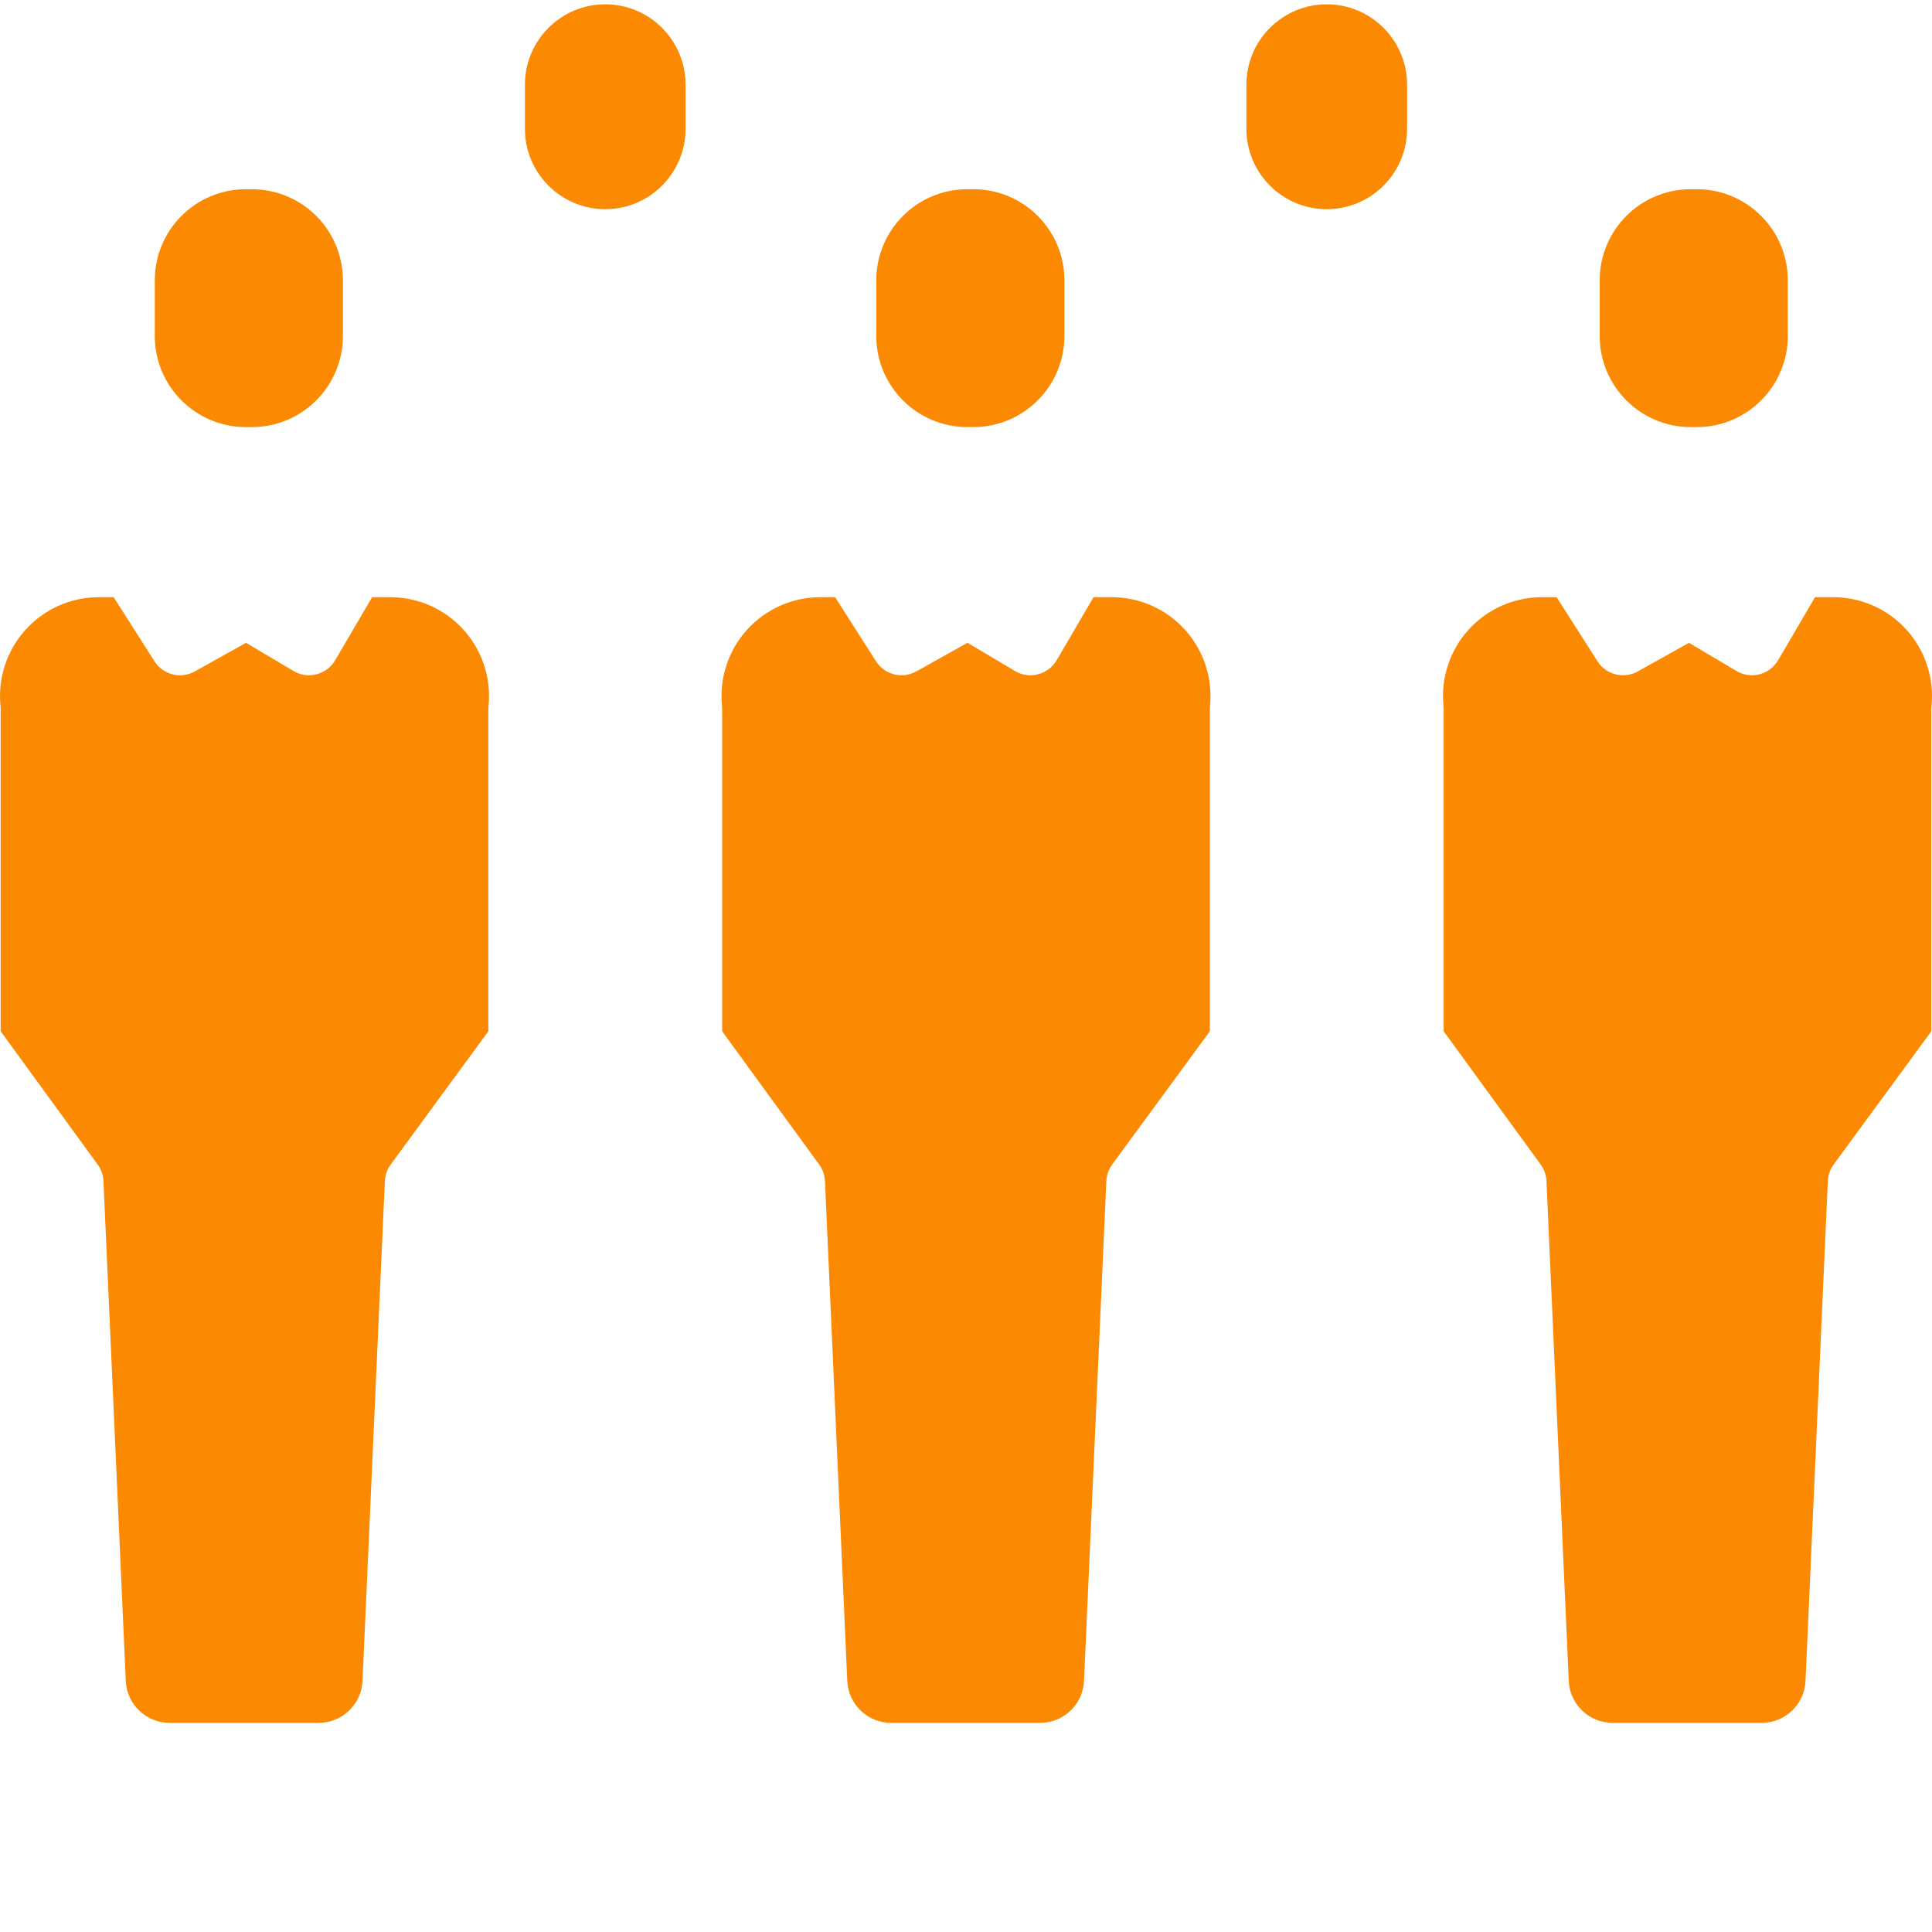
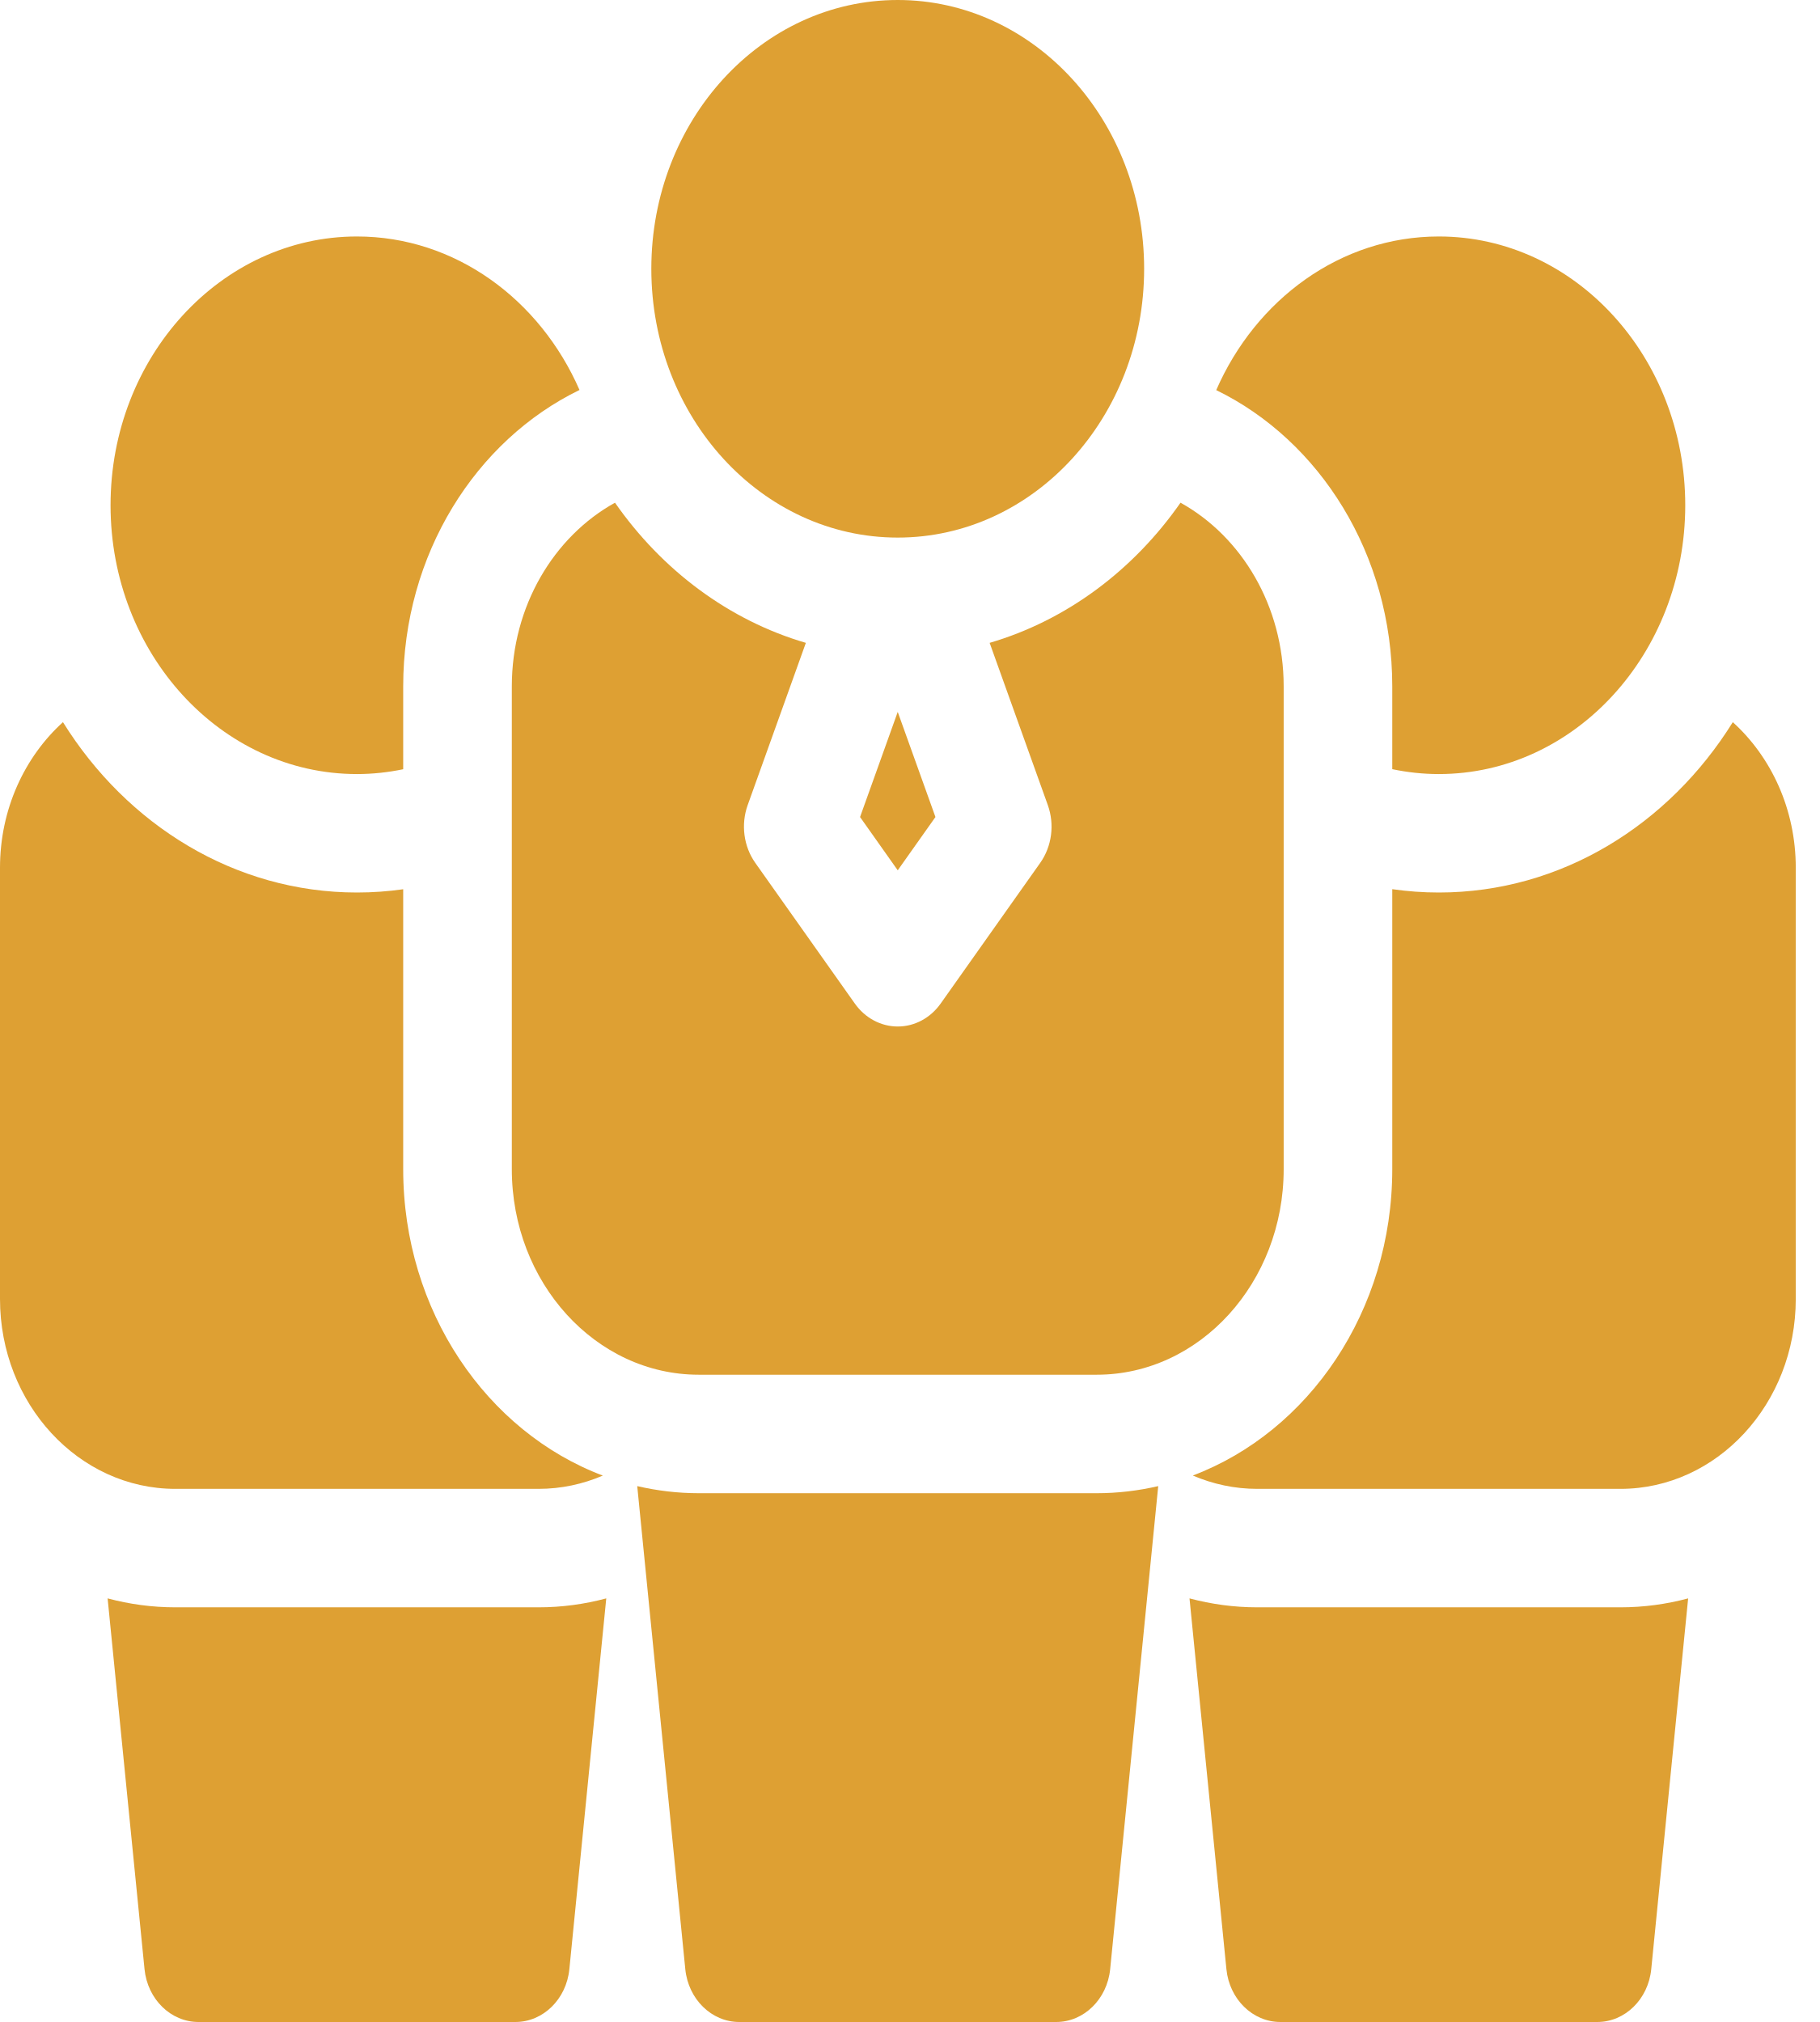
- <svg xmlns="http://www.w3.org/2000/svg" width="67" height="67" viewBox="0 0 67 67" fill="none">
-   <path d="M46.009 0.149C47.547 0.15 48.794 1.397 48.796 2.934V4.47C48.794 6.007 47.548 7.253 46.011 7.255H46.009C44.472 7.253 43.226 6.007 43.224 4.47V2.934C43.226 1.397 44.472 0.151 46.009 0.149V0.149Z" fill="#FB8902" />
-   <path d="M20.989 0.149C22.527 0.15 23.773 1.397 23.775 2.934V4.47C23.773 6.007 22.528 7.253 20.99 7.255H20.989C19.451 7.253 18.206 6.007 18.204 4.47V2.934C18.206 1.397 19.451 0.151 20.989 0.149V0.149Z" fill="#FB8902" />
-   <path d="M8.737 14.811H8.523C6.782 14.809 5.371 13.397 5.368 11.656V9.717C5.371 7.975 6.782 6.564 8.523 6.562H8.737C10.478 6.564 11.89 7.975 11.892 9.717V11.656C11.89 13.397 10.478 14.809 8.737 14.811Z" fill="#FB8902" />
-   <path d="M3.429 20.71H3.941L5.357 22.931C5.656 23.401 6.27 23.556 6.757 23.284L8.531 22.292L10.165 23.262C10.32 23.358 10.498 23.411 10.68 23.418C11.065 23.428 11.426 23.229 11.623 22.898L12.904 20.71H13.529C14.499 20.709 15.424 21.12 16.074 21.839C16.724 22.559 17.04 23.52 16.942 24.485C16.938 24.52 16.936 24.556 16.936 24.591V35.763L13.55 40.383C13.427 40.55 13.357 40.75 13.347 40.957L12.573 58.266C12.55 59.092 11.873 59.749 11.046 59.747H5.888C5.065 59.75 4.389 59.098 4.361 58.275L3.588 40.957C3.579 40.751 3.509 40.552 3.388 40.386L0.023 35.763V24.591C0.023 24.556 0.021 24.52 0.018 24.485C-0.08 23.52 0.235 22.559 0.885 21.84C1.535 21.12 2.459 20.71 3.429 20.71V20.71Z" fill="#FB8902" />
-   <path d="M33.758 14.811H33.544C31.802 14.809 30.391 13.397 30.389 11.656V9.717C30.391 7.975 31.802 6.564 33.544 6.562H33.758C35.499 6.564 36.91 7.975 36.912 9.717V11.656C36.91 13.397 35.499 14.809 33.758 14.811Z" fill="#FB8902" />
-   <path d="M28.45 20.71H28.962L30.377 22.931C30.676 23.401 31.291 23.556 31.777 23.284L33.551 22.292L35.185 23.262C35.341 23.358 35.518 23.411 35.701 23.418C36.086 23.428 36.447 23.229 36.643 22.898L37.923 20.71H38.549C39.519 20.709 40.443 21.12 41.093 21.839C41.744 22.559 42.059 23.52 41.962 24.485C41.959 24.52 41.957 24.556 41.957 24.591V35.763L38.57 40.382C38.447 40.55 38.377 40.75 38.367 40.957L37.594 58.266C37.571 59.092 36.894 59.749 36.067 59.747H30.909C30.085 59.75 29.409 59.098 29.382 58.275L28.609 40.957C28.599 40.751 28.53 40.552 28.409 40.386L25.043 35.763V24.591C25.043 24.556 25.042 24.52 25.038 24.485C24.941 23.52 25.256 22.559 25.906 21.84C26.556 21.12 27.48 20.71 28.45 20.71V20.71Z" fill="#FB8902" />
-   <path d="M58.845 14.811H58.631C56.89 14.809 55.478 13.397 55.476 11.656V9.717C55.478 7.975 56.89 6.564 58.631 6.562H58.845C60.586 6.564 61.997 7.975 62 9.717V11.656C61.997 13.397 60.586 14.809 58.845 14.811Z" fill="#FB8902" />
-   <path d="M53.47 20.71H53.983L55.397 22.931C55.697 23.401 56.311 23.556 56.798 23.284L58.572 22.292L60.206 23.262C60.446 23.41 60.737 23.454 61.011 23.386C61.285 23.317 61.52 23.141 61.663 22.897L62.944 20.71H63.569C64.539 20.709 65.464 21.12 66.115 21.839C66.765 22.559 67.08 23.52 66.982 24.485C66.979 24.52 66.977 24.556 66.977 24.591V35.763L63.591 40.382C63.467 40.55 63.397 40.75 63.388 40.957L62.615 58.266C62.592 59.092 61.915 59.749 61.088 59.747H55.929C55.106 59.75 54.429 59.098 54.402 58.275L53.63 40.957C53.621 40.751 53.551 40.552 53.43 40.385L50.065 35.763V24.591C50.065 24.555 50.063 24.52 50.06 24.485C49.962 23.52 50.277 22.559 50.927 21.839C51.577 21.12 52.501 20.71 53.471 20.71H53.47Z" fill="#FB8902" />
+ <svg xmlns="http://www.w3.org/2000/svg" width="54" height="60" viewBox="0 0 54 60" fill="none">
+   <path d="M37.303 47.695C36.61 47.695 35.938 47.602 35.293 47.43L36.388 58.432C36.477 59.324 37.167 60 37.99 60H47.392C48.214 60 48.905 59.324 48.993 58.432L50.088 47.43C49.444 47.602 48.771 47.695 48.078 47.695H37.303Z" fill="#DEA033" />
+   <path d="M5.203 47.695C4.51 47.695 3.838 47.602 3.193 47.43L4.288 58.432C4.377 59.324 5.067 60 5.89 60H15.291C16.114 60 16.805 59.324 16.893 58.432L17.988 47.43C17.344 47.602 16.671 47.695 15.978 47.695H5.203Z" fill="#DEA033" />
+   <path d="M41.309 20.366V22.824C41.757 22.918 42.218 22.969 42.69 22.969C46.722 22.969 50.002 19.391 50.002 14.993C50.002 10.595 46.722 7.017 42.69 7.017C39.779 7.017 37.261 8.883 36.086 11.576C39.159 13.072 41.309 16.448 41.309 20.366Z" fill="#DEA033" />
+   <path d="M26.636 15.952C30.674 15.952 33.947 12.381 33.947 7.976C33.947 3.571 30.674 0 26.636 0C22.598 0 19.325 3.571 19.325 7.976C19.325 12.381 22.598 15.952 26.636 15.952Z" fill="#DEA033" />
+   <path d="M25.518 24.244L26.636 25.825L27.755 24.244L26.636 21.125L25.518 24.244Z" fill="#DEA033" />
+   <path d="M15.186 20.366V34.694C15.186 38.057 17.675 40.793 20.733 40.793H32.54C35.598 40.793 38.087 38.057 38.087 34.694V20.366C38.087 17.986 36.839 15.921 35.026 14.917C33.631 16.918 31.649 18.407 29.363 19.076L31.089 23.89C31.295 24.465 31.21 25.115 30.864 25.604L27.912 29.776C27.607 30.208 27.136 30.46 26.637 30.46C26.137 30.46 25.666 30.208 25.361 29.776L22.409 25.604C22.064 25.115 21.978 24.465 22.184 23.89L23.91 19.076C21.624 18.407 19.642 16.918 18.247 14.917C16.434 15.921 15.186 17.986 15.186 20.366Z" fill="#DEA033" />
+   <path d="M51.413 21.429C49.517 24.477 46.315 26.484 42.691 26.484C42.222 26.484 41.761 26.45 41.309 26.385V34.694C41.309 38.901 38.831 42.483 35.391 43.784C35.984 44.038 36.628 44.18 37.303 44.18H48.078C50.947 44.18 53.281 41.652 53.281 38.545V25.75C53.281 24.016 52.554 22.463 51.413 21.429Z" fill="#DEA033" />
+   <path d="M10.591 22.969C11.06 22.969 11.519 22.918 11.963 22.826V20.366C11.963 16.445 14.117 13.067 17.194 11.572C16.018 8.881 13.501 7.017 10.591 7.017C6.559 7.017 3.28 10.595 3.28 14.993C3.28 19.391 6.559 22.969 10.591 22.969Z" fill="#DEA033" />
+   <path d="M15.979 44.18C16.652 44.18 17.295 44.039 17.886 43.786C14.444 42.486 11.963 38.903 11.963 34.694V26.387C11.514 26.451 11.056 26.484 10.591 26.484C6.967 26.484 3.764 24.477 1.868 21.429C0.727 22.463 0 24.016 0 25.75V38.545C0 41.652 2.334 44.18 5.203 44.18H15.979Z" fill="#DEA033" />
+   <path d="M20.733 44.309C20.107 44.309 19.496 44.235 18.907 44.098L20.333 58.432C20.422 59.324 21.113 60 21.935 60H31.337C32.159 60 32.85 59.324 32.939 58.432L34.365 44.098C33.776 44.235 33.165 44.309 32.539 44.309H20.733Z" fill="#DEA033" />
</svg>
